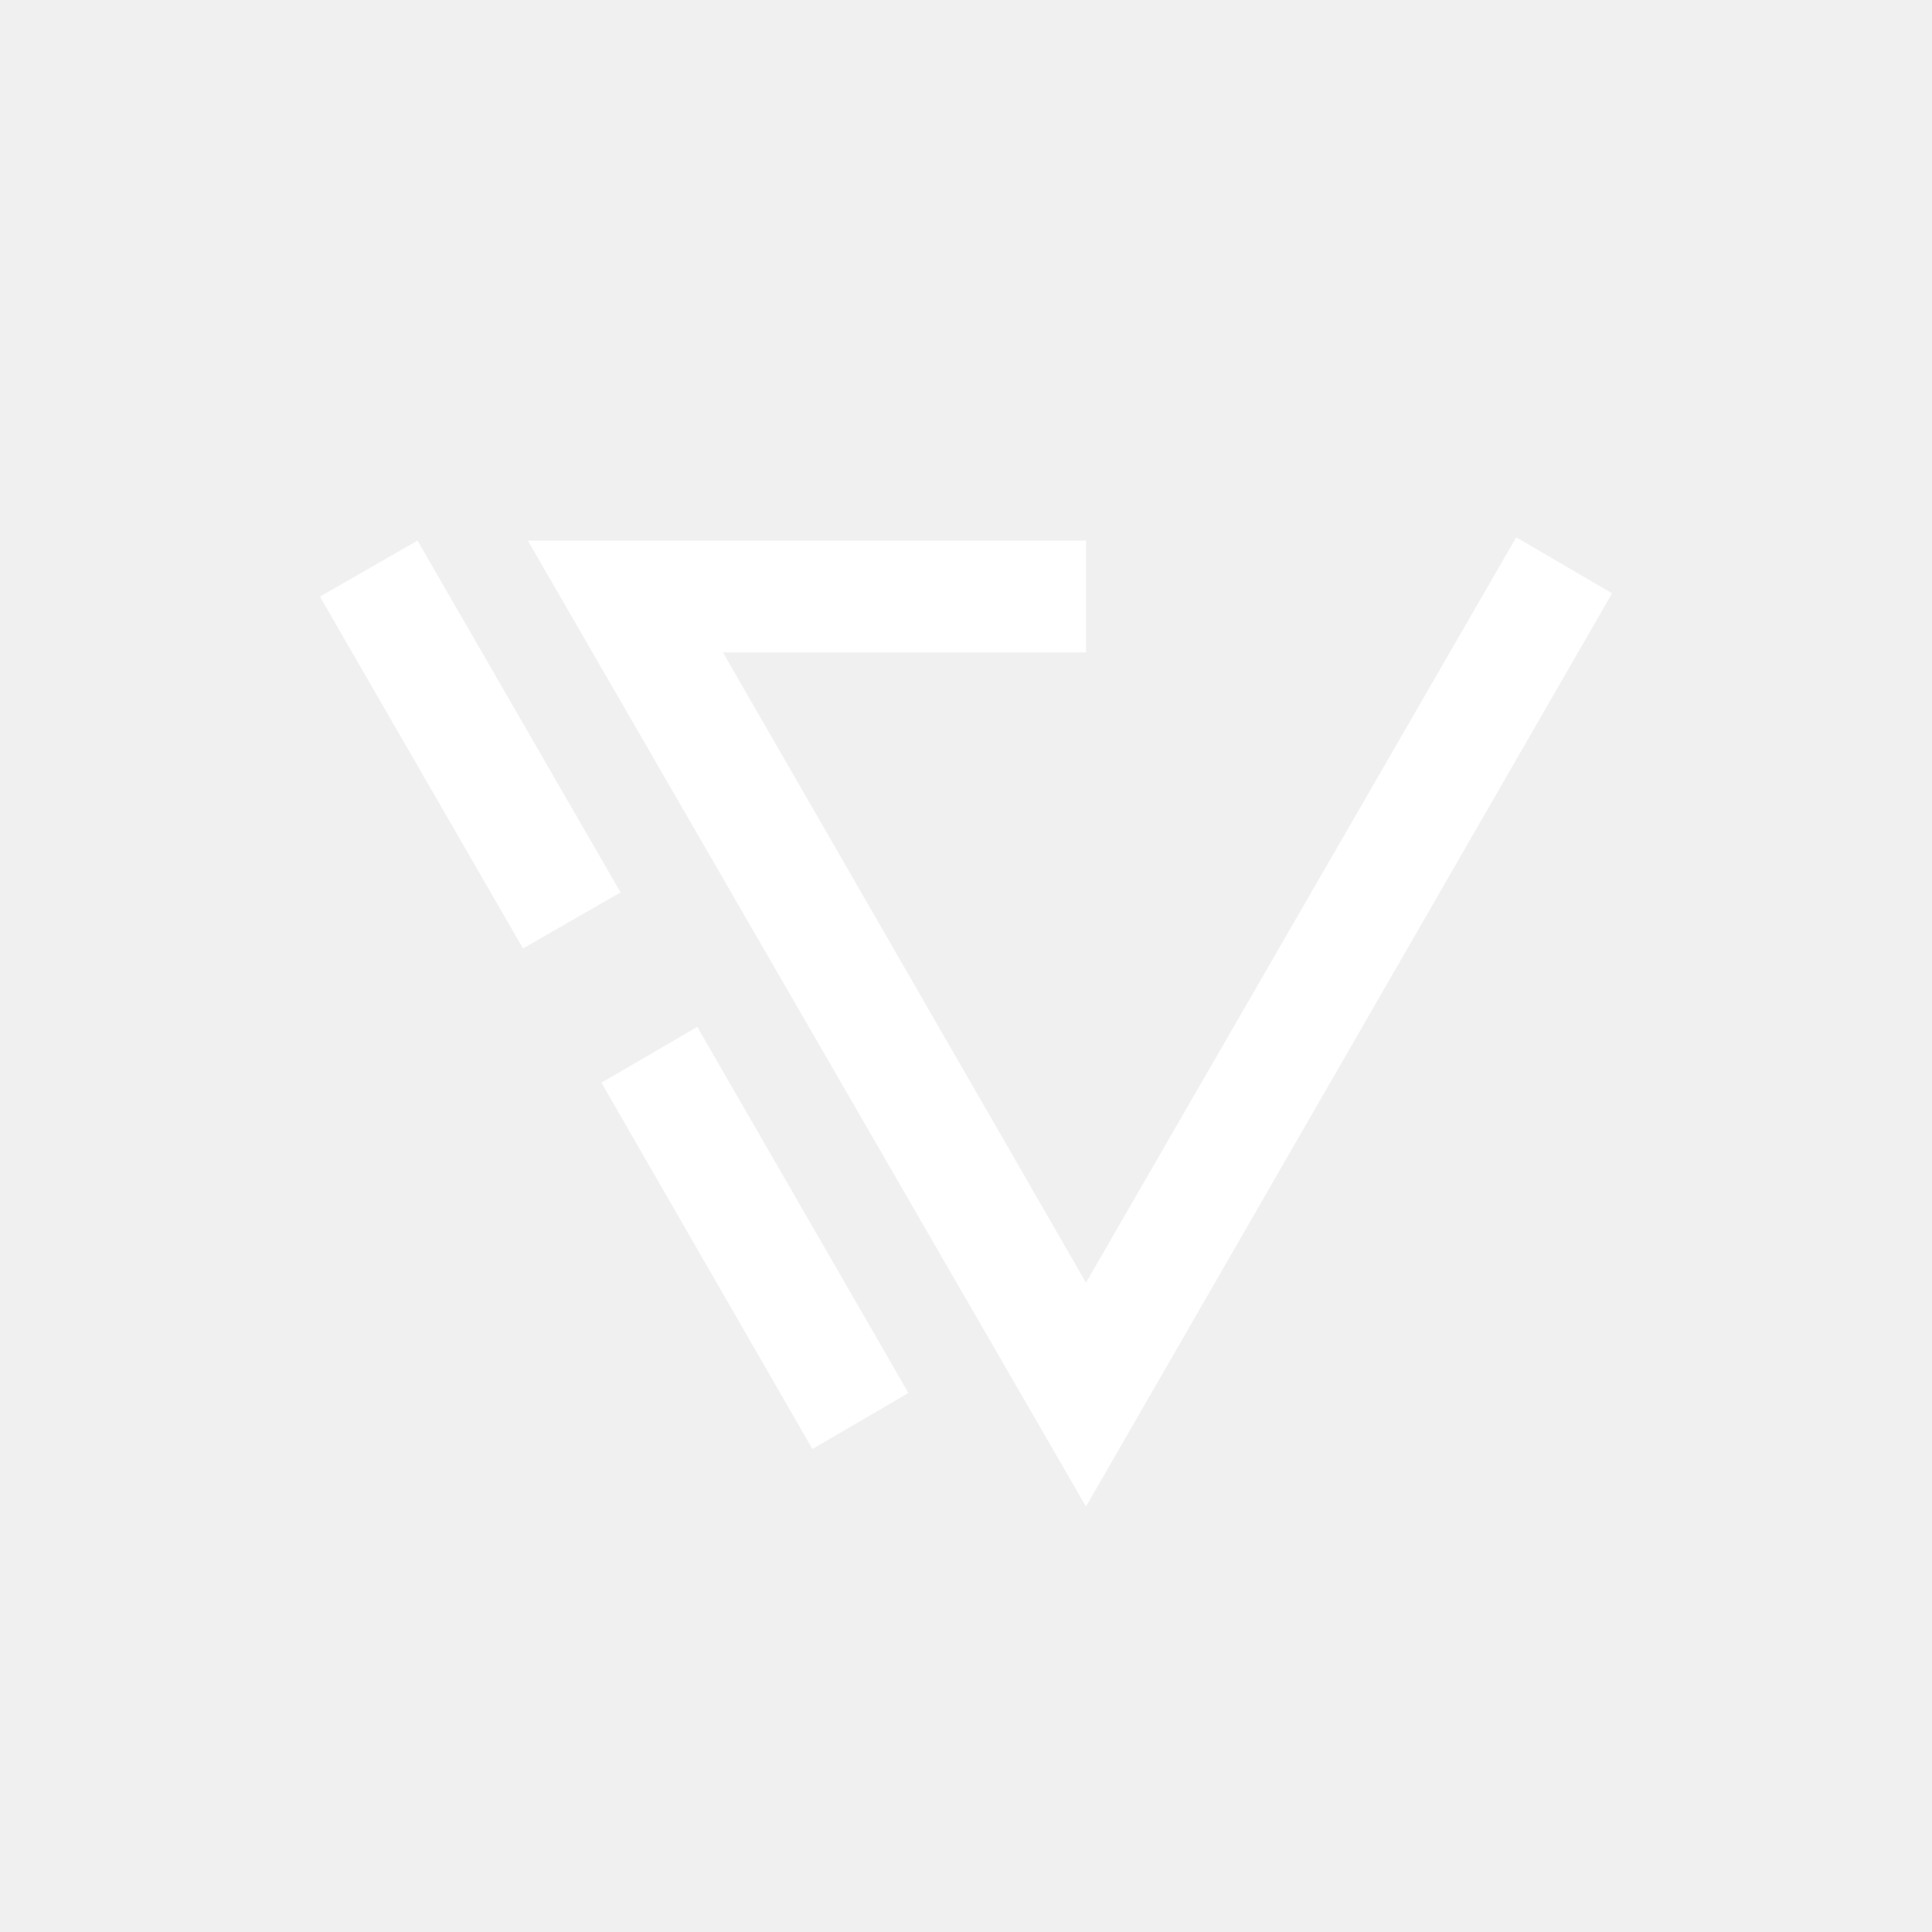
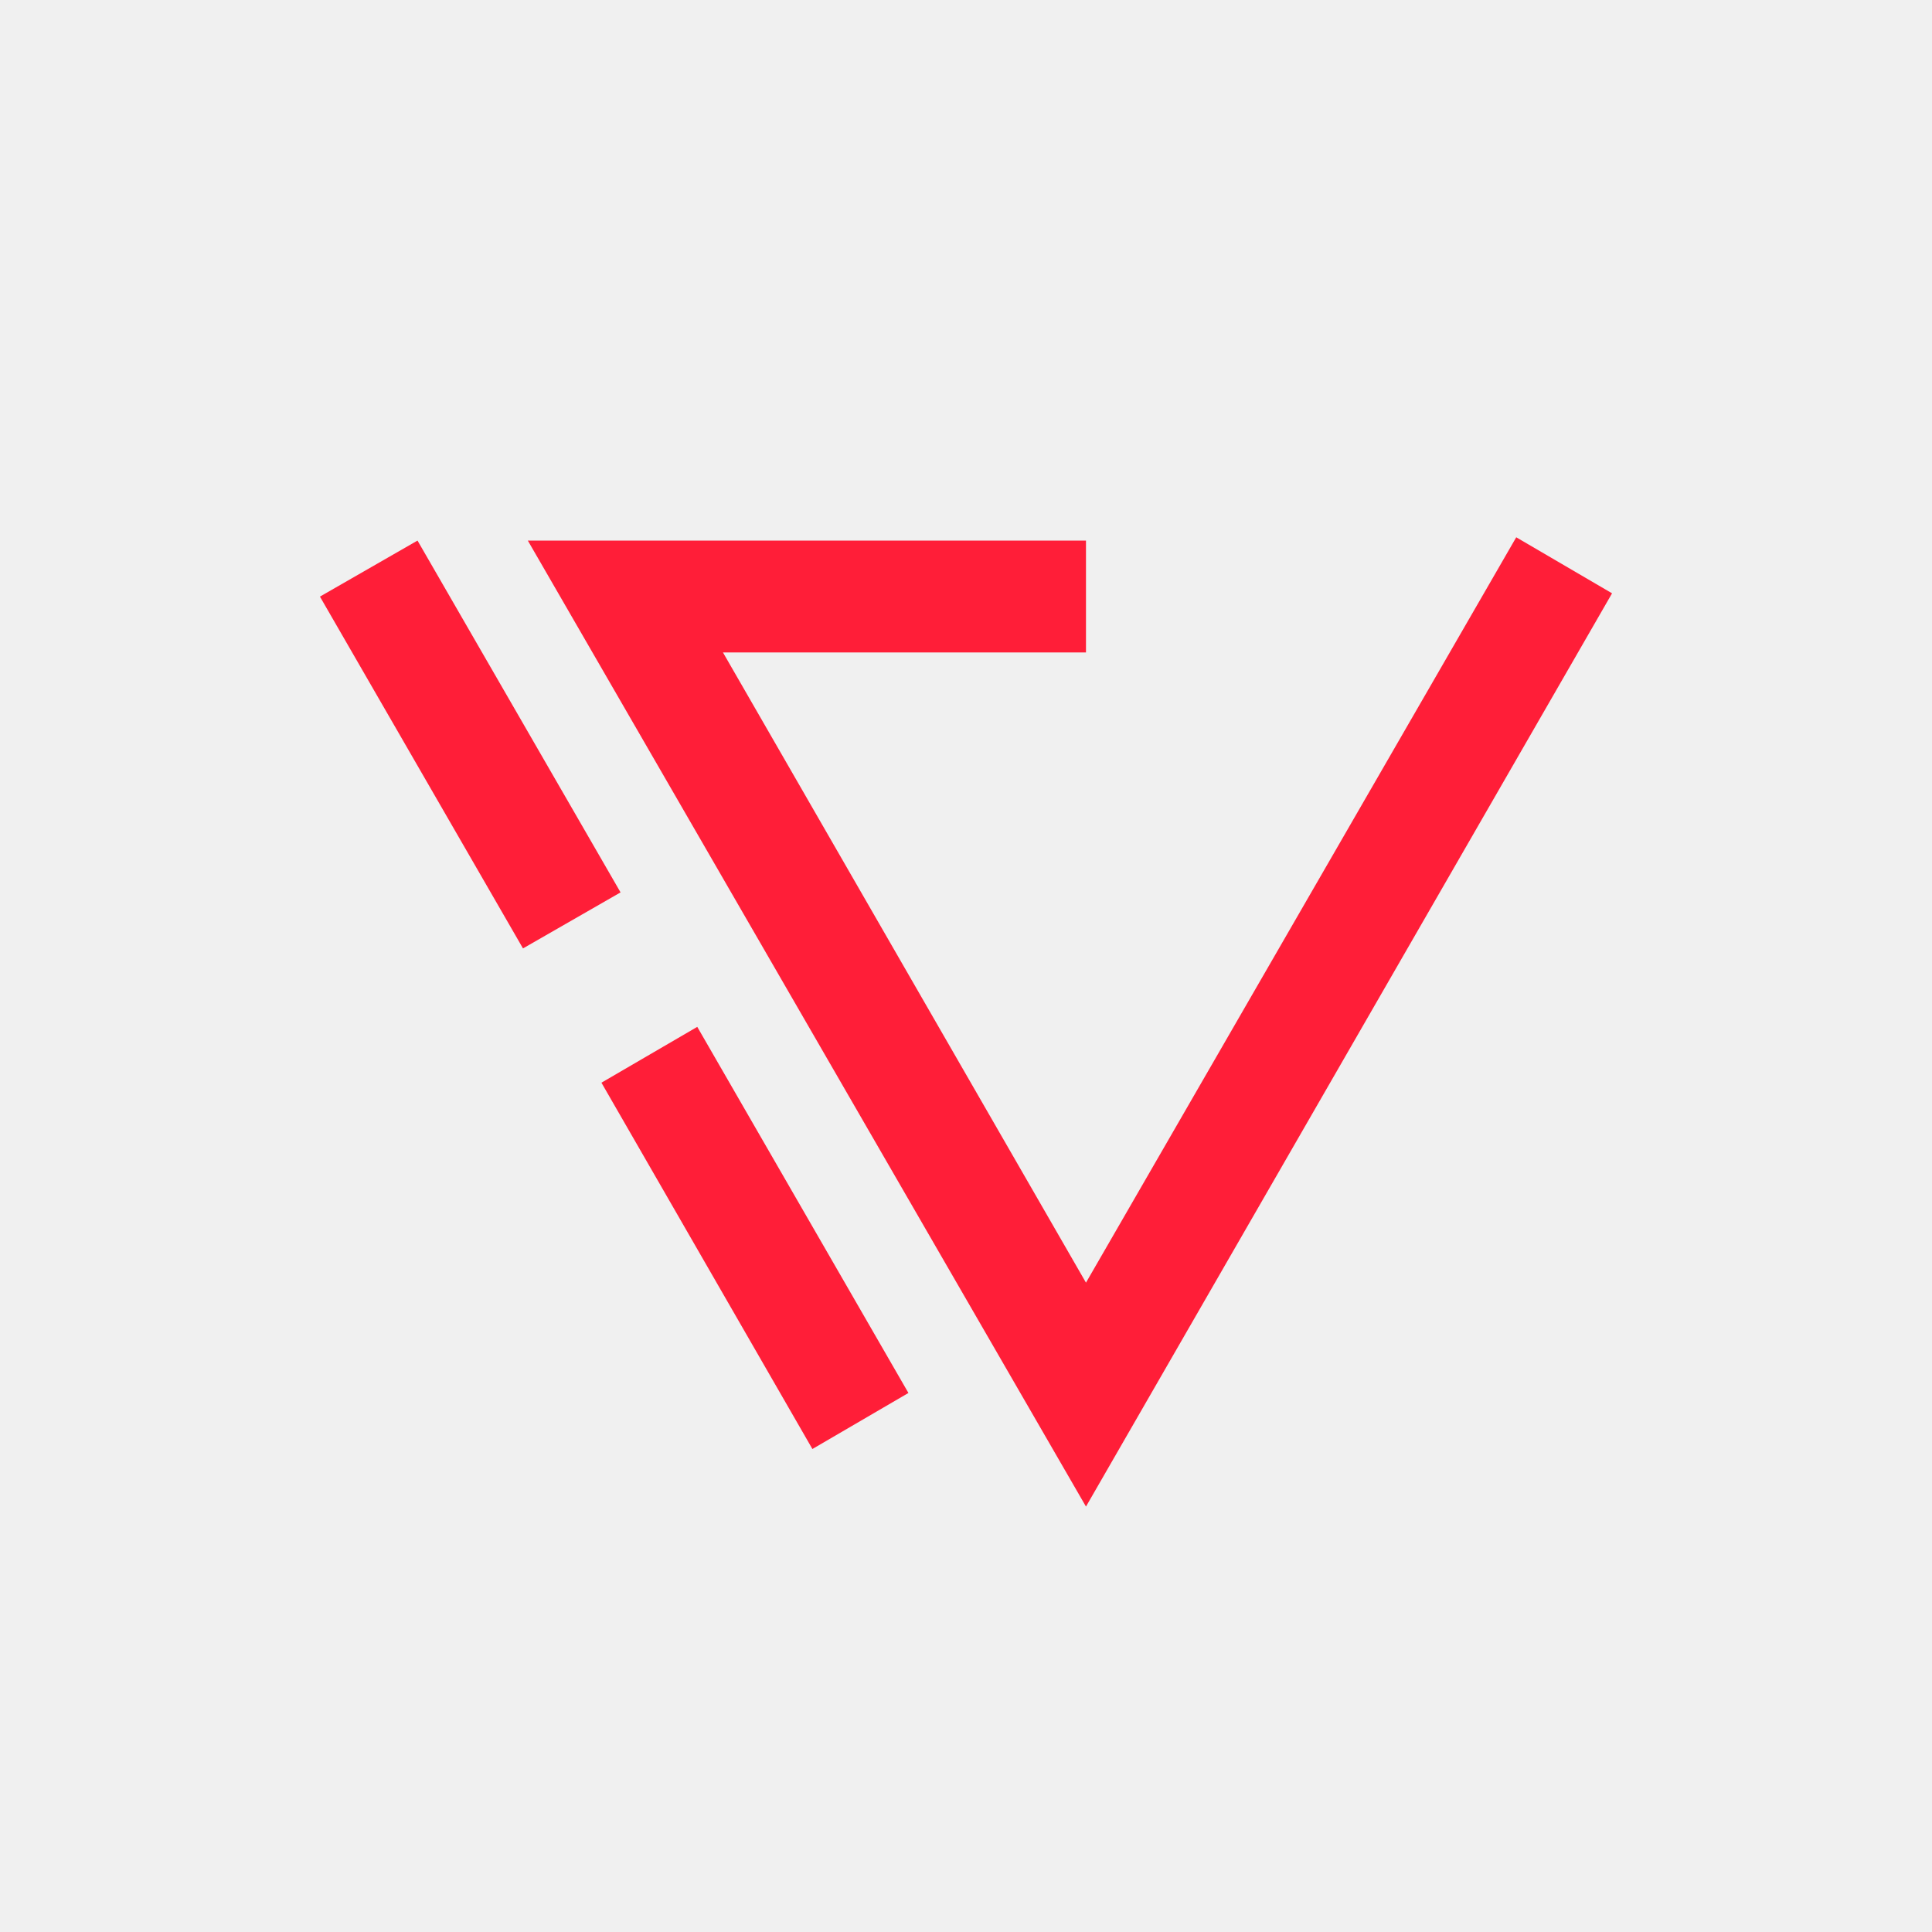
- <svg xmlns="http://www.w3.org/2000/svg" viewBox="0 0 1000 1000" width="100%" height="100%">
-   <path d="M 562.1,779.8 L 273.2,279.8 L 562.1,279.8 L 562.1,337.7 L 374.2,337.7 L 562.1,663.9 L 784.8,278.1 L 834.4,307.1 Z M 270.7,490.9 L 165.6,308.8 L 216.1,279.8 L 321.2,461.9 Z M 420.5,750 L 311.3,560.4 L 360.9,531.5 L 470.2,721 Z" fill="#FFFFFF" fill-rule="evenodd" />
+ <svg xmlns="http://www.w3.org/2000/svg" viewBox="0 0 1000 1000" width="1000" height="1000">
+   <path d="M 562.1,779.8 L 273.2,279.8 L 562.1,279.8 L 562.1,337.7 L 374.2,337.7 L 562.1,663.9 L 784.8,278.1 L 834.4,307.1 Z M 270.7,490.9 L 165.6,308.8 L 216.1,279.8 L 321.2,461.9 Z M 420.5,750 L 311.3,560.4 L 360.9,531.5 L 470.2,721 Z" fill="#FF1E38" fill-rule="evenodd" />
</svg>
